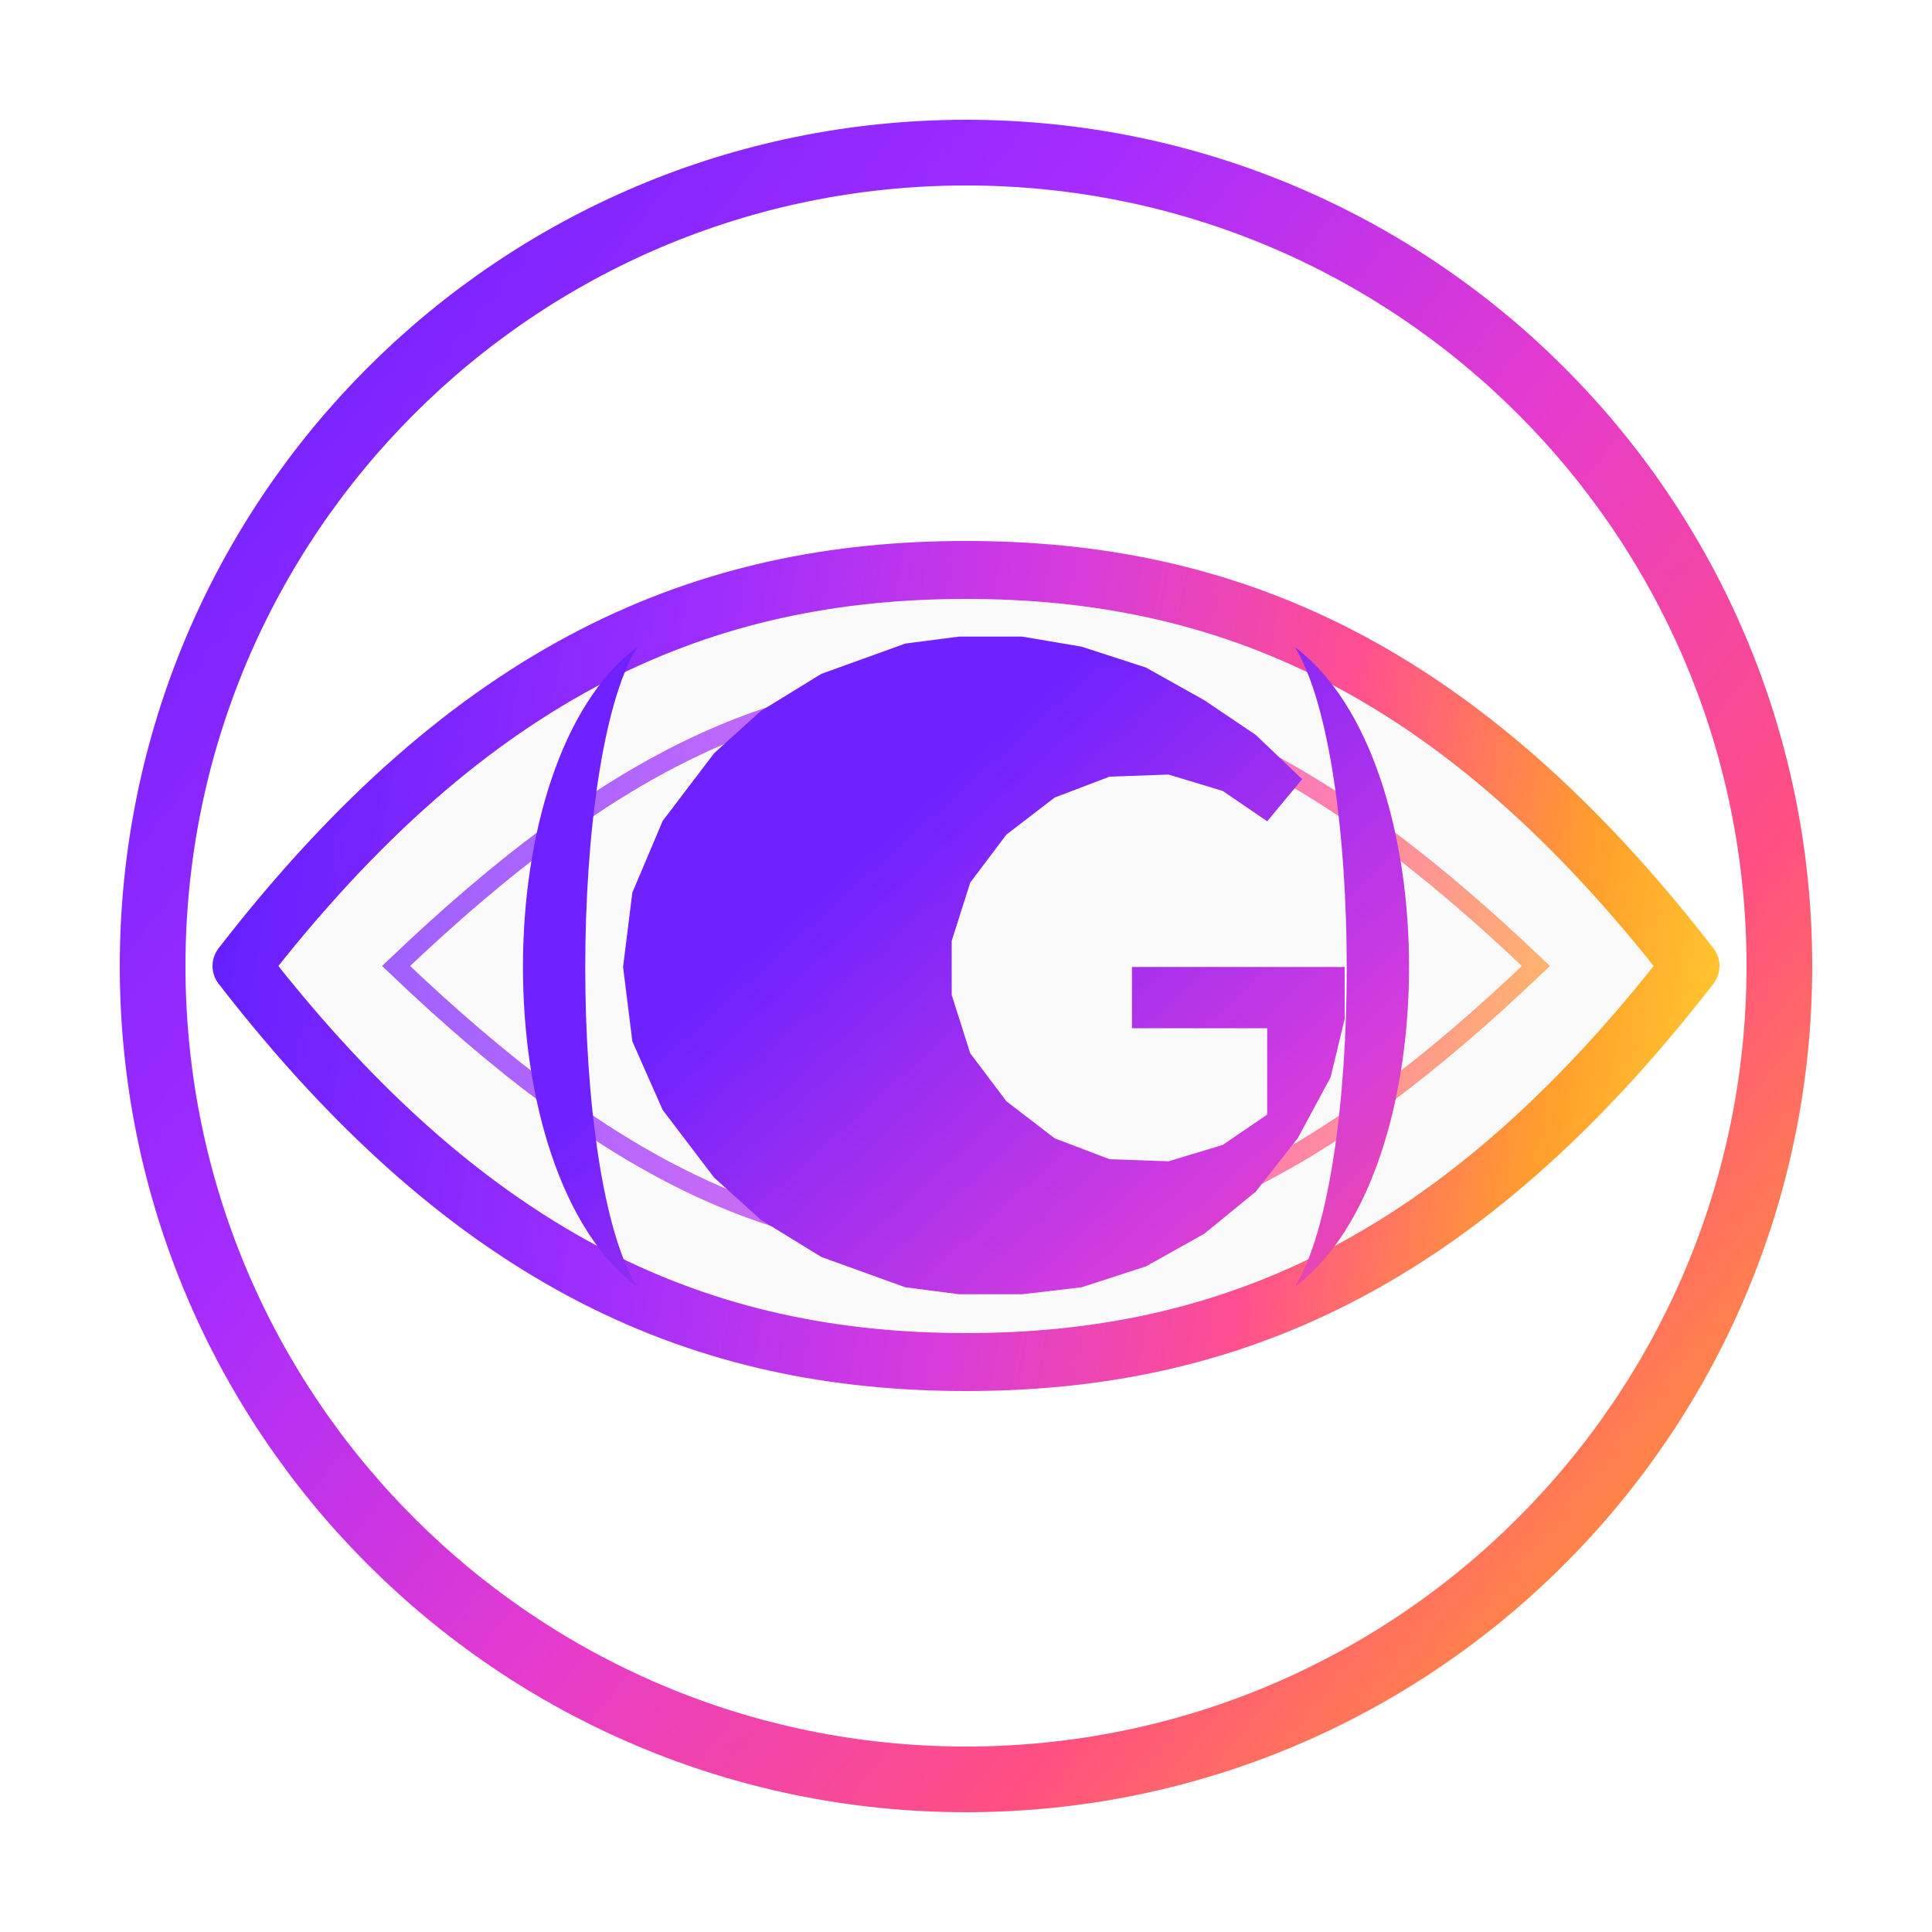
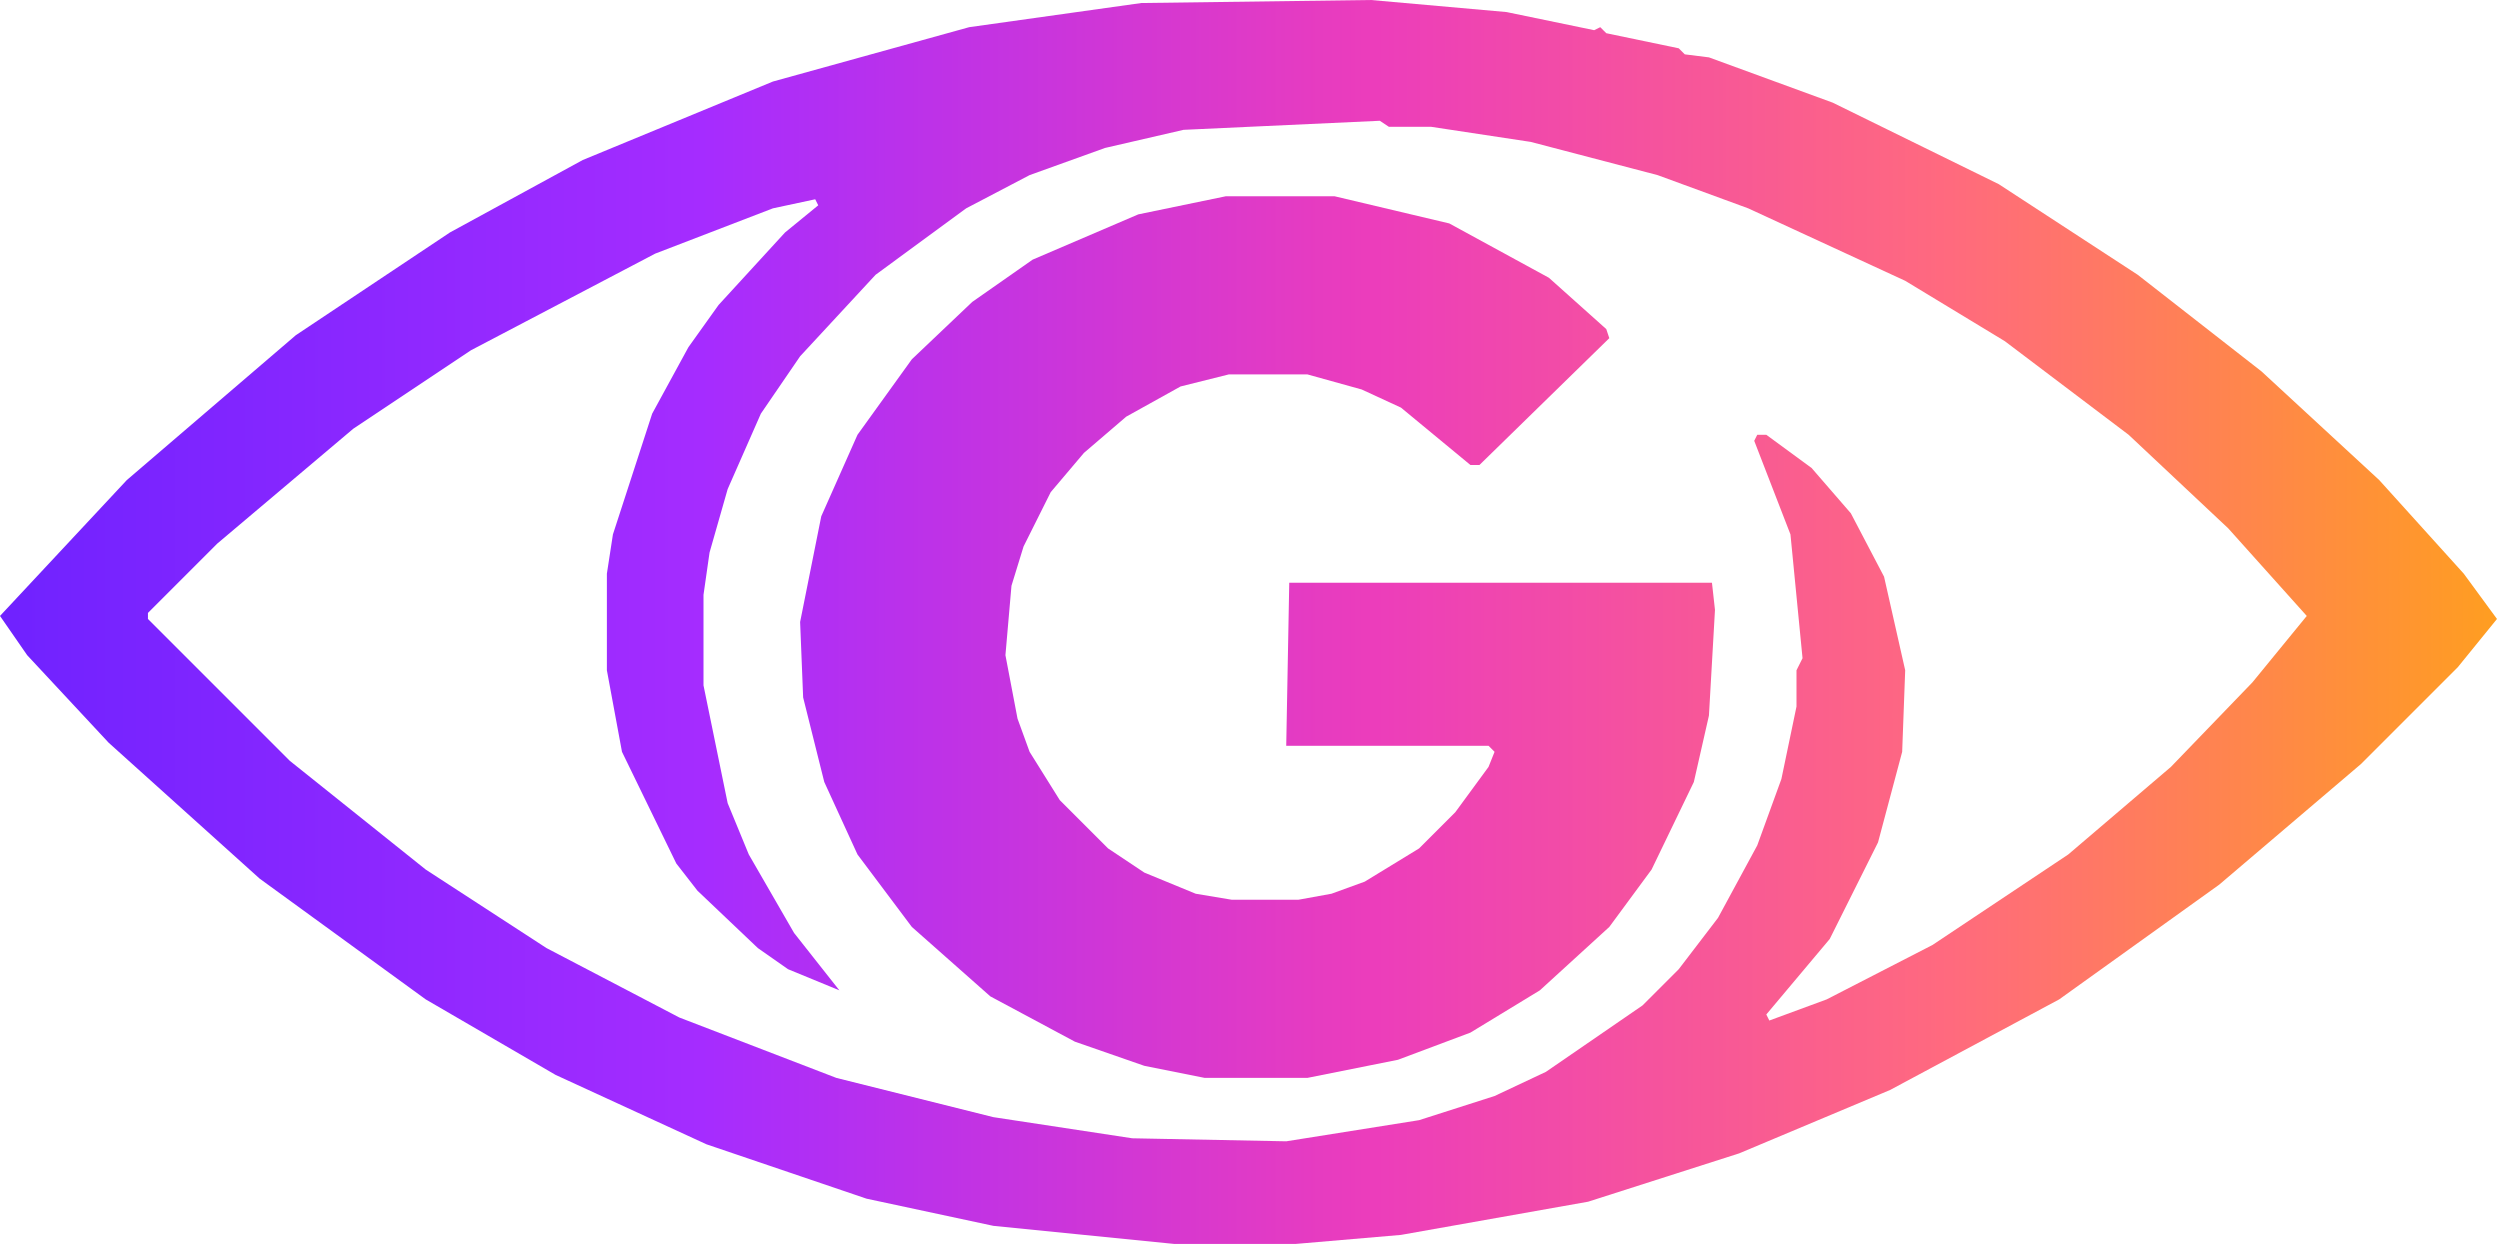
- <svg xmlns="http://www.w3.org/2000/svg" viewBox="0 0 1000 1000" fill="none" role="img" aria-labelledby="title desc">
+ <svg xmlns="http://www.w3.org/2000/svg" viewBox="0 0 828 413" fill="none">
  <defs>
-     <linearGradient id="ring" x1="100" y1="180" x2="900" y2="820" gradientUnits="userSpaceOnUse">
+     <linearGradient id="g" x1="0" y1="0" x2="828" y2="0" gradientUnits="userSpaceOnUse">
      <stop stop-color="#6F22FF" />
-       <stop offset=".30" stop-color="#A52CFF" />
-       <stop offset=".55" stop-color="#E53BCE" />
-       <stop offset=".78" stop-color="#FF4F82" />
-       <stop offset="1" stop-color="#FF9E2C" />
-     </linearGradient>
-     <linearGradient id="eye" x1="120" y1="430" x2="880" y2="570" gradientUnits="userSpaceOnUse">
-       <stop stop-color="#6420FF" />
-       <stop offset=".28" stop-color="#9B2DFF" />
-       <stop offset=".52" stop-color="#D63BDE" />
-       <stop offset=".72" stop-color="#FF4E91" />
-       <stop offset=".90" stop-color="#FF9E2C" />
-       <stop offset="1" stop-color="#FFC52E" />
-     </linearGradient>
-     <linearGradient id="gmark" x1="330" y1="300" x2="690" y2="700" gradientUnits="userSpaceOnUse">
-       <stop stop-color="#6F22FF" />
-       <stop offset=".45" stop-color="#D33CDE" />
-       <stop offset=".72" stop-color="#FF4F86" />
-       <stop offset="1" stop-color="#FFB52D" />
+       <stop offset=".28" stop-color="#A52CFF" />
+       <stop offset=".55" stop-color="#EC3DBB" />
+       <stop offset=".78" stop-color="#FF6A7E" />
+       <stop offset="1" stop-color="#FF9E20" />
    </linearGradient>
  </defs>
-   <circle cx="500" cy="500" r="421" stroke="url(#ring)" stroke-width="34" />
-   <path d="M 125 500        C 245 345 365 295 500 295        C 635 295 755 345 875 500        C 755 655 635 705 500 705        C 365 705 245 655 125 500 Z" stroke="url(#eye)" stroke-width="30" stroke-linejoin="round" fill="rgba(0,0,0,0.02)" />
-   <path d="M 205 500        C 315 395 400 355 500 355        C 600 355 685 395 795 500        C 685 605 600 645 500 645        C 400 645 315 605 205 500 Z" stroke="url(#eye)" stroke-width="10" opacity=".72" />
-   <g transform="translate(0 251)">
-     <path fill="url(#gmark)" fill-rule="evenodd" d="M 529.0,78.5 L 496.4,78.5 L 468.6,82.1 L 425.1,97.8 L 393.7,117.1 L 369.6,138.9 L 343.0,173.9 L 327.3,211.0 L 322.5,249.5 L 327.3,288.0 L 343.0,323.5 L 369.6,358.5 L 393.7,380.3 L 425.1,399.6 L 468.6,415.3 L 496.4,418.9 L 529.0,418.9 L 559.8,415.3 L 593.1,404.5 L 623.3,387.6 L 650.0,365.8 L 671.8,338.0 L 688.7,306.6 L 696.0,276.4 L 696.0,249.5 L 585.9,249.5 L 585.9,281.2 L 655.9,281.2 L 655.9,325.9 L 632.9,341.6 L 604.8,350.1 L 574.3,349.0 L 545.9,338.2 L 520.9,319.0 L 502.2,294.2 L 492.6,264.0 L 492.6,236.0 L 502.2,205.8 L 520.9,181.0 L 545.9,161.8 L 574.3,151.0 L 604.8,149.9 L 632.9,158.4 L 655.9,174.1 L 674.0,152.3 L 650.0,129.4 L 623.3,111.4 L 593.1,94.5 L 559.8,83.7 Z M 329.7,84.0 C 251.0,143.0 251.0,356.0 329.7,415.0 C 294.0,357.0 294.0,143.0 329.7,84.0 Z M 670.3,84.0 C 749.0,143.0 749.0,356.0 670.3,415.0 C 706.0,357.0 706.0,143.0 670.3,84.0 Z" />
+   <g fill="url(#g)" fill-rule="evenodd">
+     <path d="M 406.0,65.0 L 377.0,71.0 L 342.0,86.0 L 322.0,100.0 L 302.0,119.0 L 284.0,144.0 L 272.0,171.0 L 265.0,206.0 L 266.0,231.0 L 273.0,259.0 L 284.0,283.0 L 302.0,307.0 L 328.0,330.0 L 356.0,345.0 L 379.0,353.0 L 399.0,357.0 L 433.0,357.0 L 463.0,351.0 L 487.0,342.0 L 510.0,328.0 L 533.0,307.0 L 547.0,288.0 L 561.0,259.0 L 566.0,237.0 L 568.0,202.0 L 567.0,193.0 L 427.0,193.0 L 426.0,247.0 L 493.0,247.0 L 495.0,249.0 L 493.0,254.0 L 482.0,269.0 L 470.0,281.0 L 452.0,292.0 L 441.0,296.0 L 430.0,298.0 L 408.0,298.0 L 396.0,296.0 L 379.0,289.0 L 367.0,281.0 L 351.0,265.0 L 341.0,249.0 L 337.0,238.0 L 333.0,217.0 L 335.0,194.0 L 339.0,181.0 L 348.0,163.0 L 359.0,150.0 L 373.0,138.0 L 391.0,128.0 L 407.0,124.0 L 433.0,124.0 L 451.0,129.0 L 464.0,135.0 L 487.0,154.0 L 490.0,154.0 L 533.0,112.0 L 532.0,109.0 L 513.0,92.0 L 480.0,74.0 L 442.0,65.0 Z" />
+     <path d="M 0.0,204.0 L 9.0,217.0 L 36.0,246.0 L 86.0,291.0 L 141.0,331.0 L 184.0,356.0 L 234.0,379.0 L 287.0,397.0 L 329.0,406.0 L 389.0,412.0 L 429.0,412.0 L 464.0,409.0 L 526.0,398.0 L 576.0,382.0 L 626.0,361.0 L 682.0,331.0 L 735.0,293.0 L 782.0,253.0 L 814.0,221.0 L 827.0,205.0 L 816.0,190.0 L 788.0,159.0 L 749.0,123.0 L 708.0,91.0 L 662.0,61.0 L 607.0,34.0 L 566.0,19.0 L 558.0,18.0 L 556.0,16.0 L 532.0,11.0 L 530.0,9.0 L 528.0,10.0 L 499.0,4.0 L 454.0,0.0 L 378.0,1.0 L 321.0,9.0 L 256.0,27.0 L 193.0,53.0 L 149.0,77.0 L 98.0,111.0 L 42.0,159.0 Z M 270.0,66.0 L 272.0,66.0 Z M 764.0,204.0 L 746.0,226.0 L 719.0,254.0 L 685.0,283.0 L 640.0,313.0 L 605.0,331.0 L 586.0,338.0 L 585.0,336.0 L 606.0,311.0 L 622.0,279.0 L 630.0,249.0 L 631.0,222.0 L 624.0,191.0 L 613.0,170.0 L 600.0,155.0 L 585.0,144.0 L 582.0,144.0 L 581.0,146.0 L 593.0,177.0 L 597.0,218.0 L 595.0,222.0 L 595.0,234.0 L 590.0,258.0 L 582.0,280.0 L 569.0,304.0 L 556.0,321.0 L 544.0,333.0 L 512.0,355.0 L 495.0,363.0 L 470.0,371.0 L 426.0,378.0 L 375.0,377.0 L 329.0,370.0 L 277.0,357.0 L 225.0,337.0 L 181.0,314.0 L 141.0,288.0 L 96.0,252.0 L 49.0,205.0 L 49.0,203.0 L 72.0,180.0 L 117.0,142.0 L 156.0,116.0 L 217.0,84.0 L 256.0,69.0 L 270.0,66.0 L 271.0,68.0 L 260.0,77.0 L 238.0,101.0 L 228.0,115.0 L 216.0,137.0 L 203.0,177.0 L 201.0,190.0 L 201.0,222.0 L 206.0,249.0 L 224.0,286.0 L 231.0,295.0 L 251.0,314.0 L 261.0,321.0 L 278.0,328.0 L 263.0,309.0 L 248.0,283.0 L 241.0,266.0 L 233.0,227.0 L 233.0,197.0 L 235.0,183.0 L 241.0,162.0 L 252.0,137.0 L 265.0,118.0 L 290.0,91.0 L 320.0,69.0 L 341.0,58.0 L 366.0,49.0 L 392.0,43.0 L 457.0,40.0 L 460.0,42.0 L 474.0,42.0 L 507.0,47.0 L 549.0,58.0 L 579.0,69.0 L 631.0,93.0 L 664.0,113.0 L 705.0,144.0 L 738.0,175.0 Z" />
  </g>
</svg>
